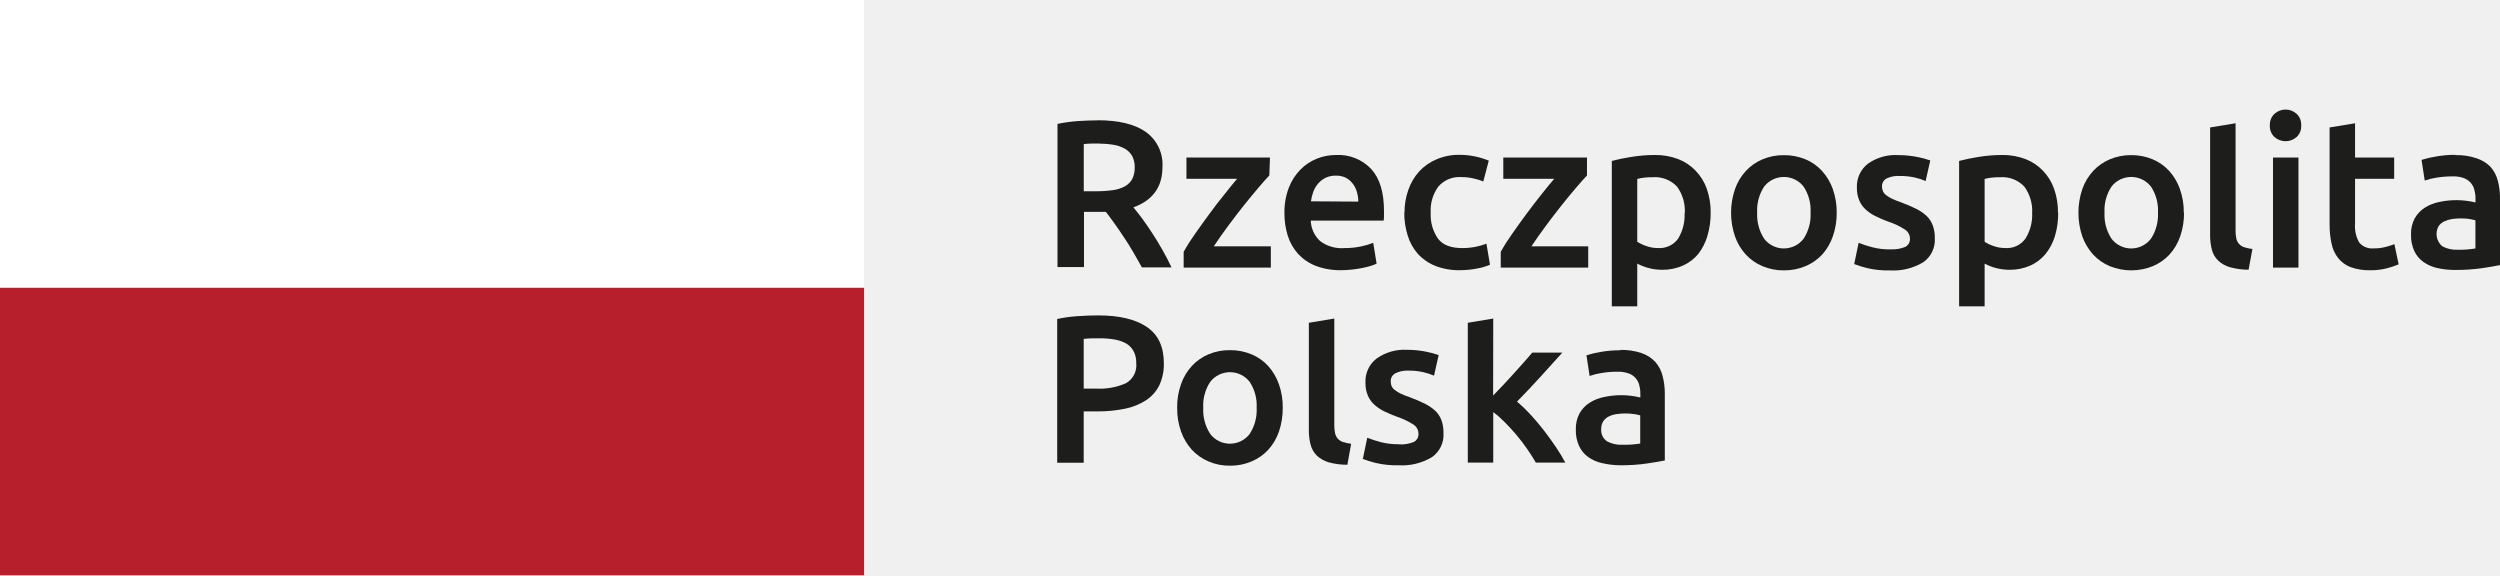
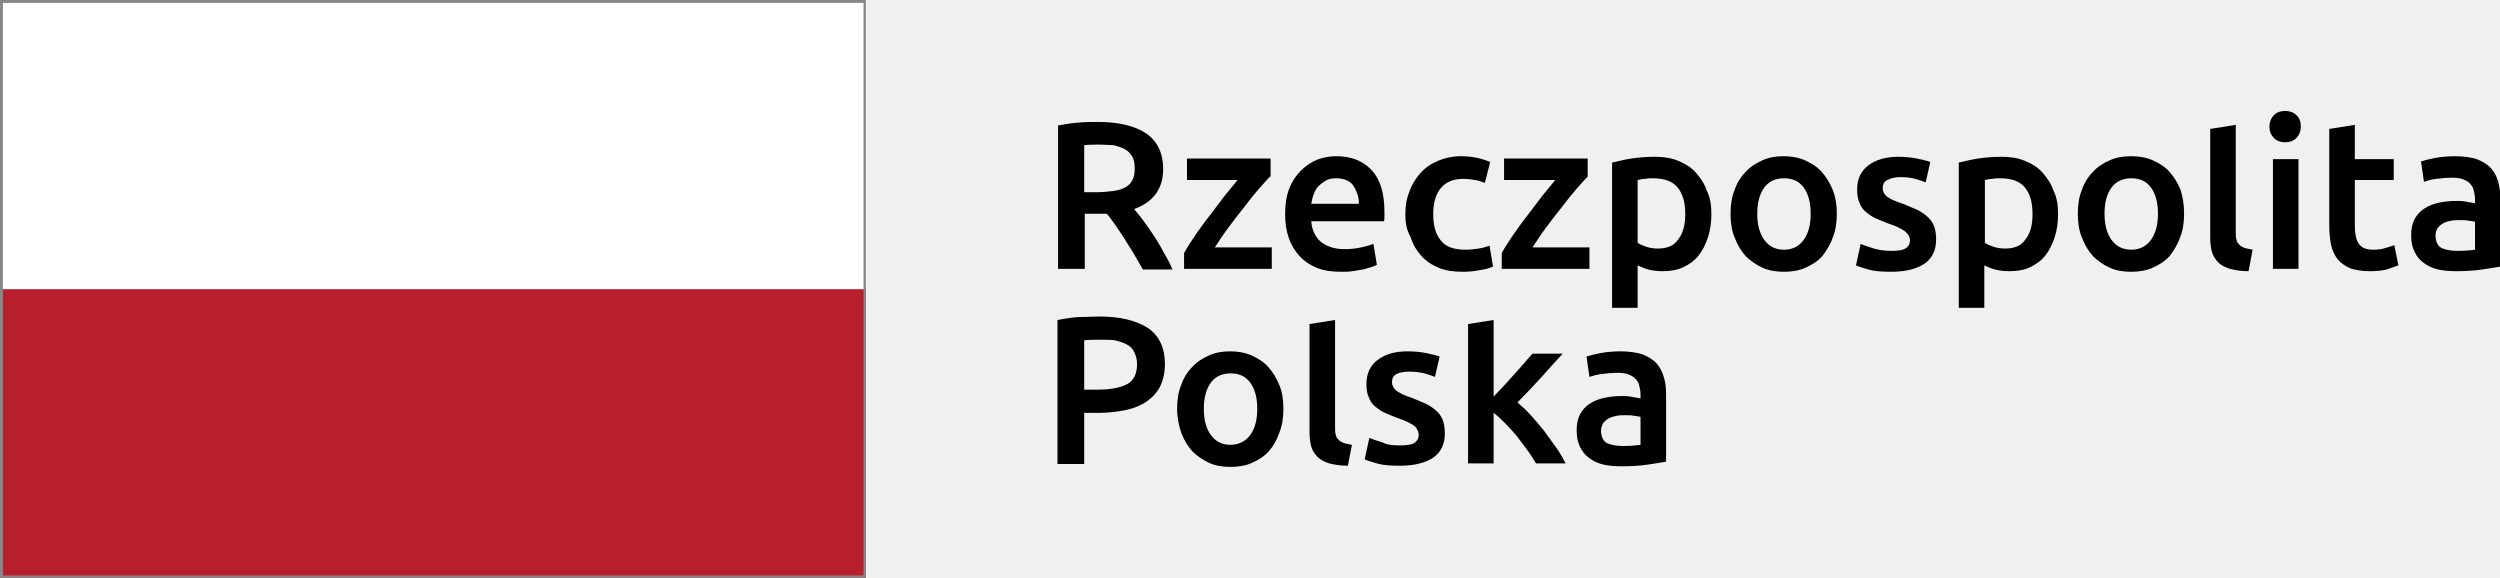
- <svg xmlns="http://www.w3.org/2000/svg" preserveAspectRatio="xMidYMid meet" viewBox="0 0 430.17 98.98">
-   <g fill="#1d1d1b" transform="translate(-33.33 -33.31)">
-     <path d="m222.49 58c-1 0-1.86 0-2.68.11v8.11h2a21 21 0 0 0 2.93-.18 6.23 6.23 0 0 0 2.12-.65 3.28 3.28 0 0 0 1.29-1.27 4.33 4.33 0 0 0 .43-2 4.13 4.13 0 0 0 -.43-1.95 3.34 3.34 0 0 0 -1.26-1.27 5.77 5.77 0 0 0 -1.93-.67 14.41 14.41 0 0 0 -2.46-.2m-.34-4.03c3.63 0 6.39.66 8.31 2a6.87 6.87 0 0 1 2.88 6.08c0 3.4-1.68 5.71-5 6.91.47.56 1 1.23 1.57 2s1.16 1.66 1.77 2.59 1.18 1.88 1.73 2.86 1.05 1.93 1.49 2.88h-5.1c-.46-.87-1-1.75-1.49-2.63s-1.06-1.73-1.61-2.57-1.08-1.61-1.61-2.35-1-1.39-1.49-2h-.86-2.9v9.49h-4.56v-24.63a25.33 25.33 0 0 1 3.55-.49q1.88-.12 3.36-.12" />
-     <path d="m251.74 63.5c-.49.5-1.12 1.22-1.9 2.14s-1.62 1.93-2.52 3.06-1.79 2.29-2.69 3.51-1.72 2.38-2.45 3.49h9.82v3.66h-15v-2.72a33.58 33.58 0 0 1 2-3.15c.79-1.13 1.62-2.27 2.46-3.42s1.68-2.24 2.52-3.27 1.57-2 2.22-2.72h-8.72v-3.66h14.37z" />
-     <path d="m267.05 68a5.73 5.73 0 0 0 -.26-1.72 4 4 0 0 0 -.73-1.41 3.59 3.59 0 0 0 -1.2-1 3.79 3.79 0 0 0 -1.68-.34 4 4 0 0 0 -1.78.38 4.22 4.22 0 0 0 -1.28 1 4.7 4.7 0 0 0 -.82 1.41 8.26 8.26 0 0 0 -.4 1.63zm-12.71 2a11.82 11.82 0 0 1 .75-4.38 9.18 9.18 0 0 1 2-3.13 8.3 8.3 0 0 1 2.83-1.88 8.79 8.79 0 0 1 3.26-.63 7.78 7.78 0 0 1 6.1 2.42c1.47 1.62 2.19 4 2.19 7.24v.81s0 .58-.05.82h-12.55a5 5 0 0 0 1.61 3.52 6.09 6.09 0 0 0 4.15 1.21 13.86 13.86 0 0 0 2.91-.29 12.42 12.42 0 0 0 2.08-.62l.58 3.58a6.34 6.34 0 0 1 -1 .39q-.63.19-1.44.36c-.55.11-1.13.2-1.76.27a17.37 17.37 0 0 1 -1.92.11 11.66 11.66 0 0 1 -4.34-.74 8.33 8.33 0 0 1 -3.05-2.06 8.53 8.53 0 0 1 -1.77-3.11 12.86 12.86 0 0 1 -.58-3.93" />
-     <path d="m275 69.91a11.5 11.5 0 0 1 .66-3.93 9.28 9.28 0 0 1 1.86-3.17 8.56 8.56 0 0 1 3-2.09 9.64 9.64 0 0 1 3.91-.77 13.31 13.31 0 0 1 5.07 1l-.94 3.58a10.27 10.27 0 0 0 -1.76-.53 9 9 0 0 0 -2.05-.22 4.79 4.79 0 0 0 -3.91 1.61 6.92 6.92 0 0 0 -1.33 4.54 7.13 7.13 0 0 0 1.27 4.47c.83 1.08 2.22 1.6 4.22 1.6a11.66 11.66 0 0 0 2.21-.22 10.76 10.76 0 0 0 1.89-.54l.61 3.62a10 10 0 0 1 -2.19.65 15.78 15.78 0 0 1 -3 .29 11.05 11.05 0 0 1 -4.22-.74 8.1 8.1 0 0 1 -3-2.07 8.5 8.5 0 0 1 -1.75-3.15 12.94 12.94 0 0 1 -.59-4" />
-     <path d="m306.4 63.5c-.48.5-1.12 1.22-1.9 2.14s-1.63 1.93-2.52 3.06-1.79 2.29-2.69 3.51-1.73 2.38-2.45 3.49h9.77v3.66h-15.05v-2.72a33.58 33.58 0 0 1 2-3.15q1.18-1.69 2.46-3.42c.85-1.14 1.68-2.24 2.51-3.27s1.58-2 2.23-2.72h-8.76v-3.66h14.4z" />
-     <path d="m323.23 70a7.06 7.06 0 0 0 -1.32-4.56 5.18 5.18 0 0 0 -4.25-1.63c-.41 0-.84 0-1.29.05a7.47 7.47 0 0 0 -1.32.24v10.81a6.73 6.73 0 0 0 1.54.73 5.72 5.72 0 0 0 2 .35 3.92 3.92 0 0 0 3.5-1.63 7.74 7.74 0 0 0 1.1-4.38m4.49-.07a13.53 13.53 0 0 1 -.56 4 9.26 9.26 0 0 1 -1.57 3.09 7.14 7.14 0 0 1 -2.63 2 8.48 8.48 0 0 1 -3.56.73 8.61 8.61 0 0 1 -2.46-.33 9 9 0 0 1 -1.85-.73v7.35h-4.38v-25.02a33.24 33.24 0 0 1 3.29-.68 24.84 24.84 0 0 1 4.13-.34 10.83 10.83 0 0 1 4 .7 8.2 8.2 0 0 1 3 2 8.56 8.56 0 0 1 1.92 3.11 11.81 11.81 0 0 1 .67 4.11" />
-     <path d="m344.87 69.87a7.32 7.32 0 0 0 -1.21-4.47 4.31 4.31 0 0 0 -6.77 0 7.45 7.45 0 0 0 -1.21 4.47 7.61 7.61 0 0 0 1.21 4.53 4.28 4.28 0 0 0 6.77 0 7.47 7.47 0 0 0 1.21-4.53m4.5 0a12.06 12.06 0 0 1 -.66 4.09 9.09 9.09 0 0 1 -1.84 3.15 8.32 8.32 0 0 1 -2.88 2 9.33 9.33 0 0 1 -3.71.72 9.2 9.2 0 0 1 -3.69-.72 8.24 8.24 0 0 1 -2.86-2 9.13 9.13 0 0 1 -1.86-3.11 12.58 12.58 0 0 1 0-8.16 9 9 0 0 1 1.88-3.13 8.23 8.23 0 0 1 2.88-2 9.21 9.21 0 0 1 3.65-.7 9.46 9.46 0 0 1 3.68.7 8 8 0 0 1 2.87 2 9.32 9.32 0 0 1 1.87 3.13 11.94 11.94 0 0 1 .67 4.07" />
-     <path d="m358.63 76.21a5.74 5.74 0 0 0 2.54-.42 1.48 1.48 0 0 0 .8-1.43 1.84 1.84 0 0 0 -.86-1.55 11.82 11.82 0 0 0 -2.8-1.34 20.6 20.6 0 0 1 -2.19-.93 7 7 0 0 1 -1.72-1.14 4.47 4.47 0 0 1 -1.14-1.57 5.46 5.46 0 0 1 -.42-2.26 4.93 4.93 0 0 1 1.92-4.11 8.2 8.2 0 0 1 5.24-1.46 16.33 16.33 0 0 1 3.18.31 16.59 16.59 0 0 1 2.29.6l-.8 3.55a10.32 10.32 0 0 0 -1.85-.6 11.11 11.11 0 0 0 -2.6-.27 4.54 4.54 0 0 0 -2.22.41 1.48 1.48 0 0 0 -.84 1.39 2 2 0 0 0 .17.83 1.76 1.76 0 0 0 .56.68 5.4 5.4 0 0 0 1 .61 13.86 13.86 0 0 0 1.59.63 25.27 25.27 0 0 1 2.64 1.14 7.26 7.26 0 0 1 1.8 1.27 4.36 4.36 0 0 1 1 1.61 6.17 6.17 0 0 1 .33 2.18 4.65 4.65 0 0 1 -2 4.1 10 10 0 0 1 -5.73 1.4 15.54 15.54 0 0 1 -4-.42 18.51 18.51 0 0 1 -2.14-.67l.76-3.66a18.46 18.46 0 0 0 2.34.76 11.58 11.58 0 0 0 3.09.37" />
-     <path d="m383 70a7.06 7.06 0 0 0 -1.33-4.56 5.17 5.17 0 0 0 -4.25-1.63c-.41 0-.84 0-1.29.05a7.2 7.2 0 0 0 -1.31.24v10.81a6.44 6.44 0 0 0 1.53.73 5.83 5.83 0 0 0 2 .35 3.92 3.92 0 0 0 3.5-1.63 7.66 7.66 0 0 0 1.15-4.36m4.48-.07a13.53 13.53 0 0 1 -.56 4 9.08 9.08 0 0 1 -1.61 3.07 7.19 7.19 0 0 1 -2.62 2 8.5 8.5 0 0 1 -3.57.73 9.15 9.15 0 0 1 -4.3-1.06v7.35h-4.39v-25.02a33.51 33.51 0 0 1 3.3-.68 24.72 24.72 0 0 1 4.12-.34 10.88 10.88 0 0 1 4 .7 8.25 8.25 0 0 1 3 2 8.56 8.56 0 0 1 1.92 3.11 11.81 11.81 0 0 1 .67 4.11" />
-     <path d="m404.65 69.87a7.38 7.38 0 0 0 -1.22-4.47 4.31 4.31 0 0 0 -6.77 0 7.38 7.38 0 0 0 -1.21 4.47 7.54 7.54 0 0 0 1.21 4.53 4.28 4.28 0 0 0 6.77 0 7.54 7.54 0 0 0 1.22-4.53m4.48 0a12.06 12.06 0 0 1 -.65 4.09 9.11 9.11 0 0 1 -1.85 3.15 8.23 8.23 0 0 1 -2.88 2 9.87 9.87 0 0 1 -7.4 0 8.34 8.34 0 0 1 -2.86-2 9.46 9.46 0 0 1 -1.86-3.11 12.76 12.76 0 0 1 0-8.16 9.18 9.18 0 0 1 1.88-3.13 8.32 8.32 0 0 1 2.88-2 9.28 9.28 0 0 1 3.61-.71 9.43 9.43 0 0 1 3.68.7 8.14 8.14 0 0 1 2.88 2 9.3 9.3 0 0 1 1.86 3.13 11.7 11.7 0 0 1 .67 4.07" />
-     <path d="m420.24 79.72a12 12 0 0 1 -3.24-.44 4.84 4.84 0 0 1 -2-1.14 3.91 3.91 0 0 1 -1.07-1.84 9.66 9.66 0 0 1 -.31-2.52v-18.54l4.38-.72v18.48a5.67 5.67 0 0 0 .13 1.34 2 2 0 0 0 .45.92 1.92 1.92 0 0 0 .88.58 6.51 6.51 0 0 0 1.44.31z" />
-     <path d="m428.82 79.36h-4.38v-18.94h4.38zm.47-24.47a2.5 2.5 0 0 1 -.79 2 2.87 2.87 0 0 1 -3.8 0 2.5 2.5 0 0 1 -.8-2 2.55 2.55 0 0 1 .8-2 2.84 2.84 0 0 1 3.8 0 2.54 2.54 0 0 1 .79 2" />
-     <path d="m434.18 55.24 4.38-.72v5.9h6.73v3.66h-6.73v7.71a5.63 5.63 0 0 0 .72 3.26 2.88 2.88 0 0 0 2.46 1 7.93 7.93 0 0 0 2.12-.26 13 13 0 0 0 1.47-.47l.73 3.48a16.5 16.5 0 0 1 -2 .67 10.84 10.84 0 0 1 -2.9.34 9.17 9.17 0 0 1 -3.38-.54 5 5 0 0 1 -2.15-1.58 6 6 0 0 1 -1.12-2.5 14.58 14.58 0 0 1 -.33-3.34z" />
-     <path d="m456.19 76.28a15.94 15.94 0 0 0 3.08-.22v-4.85c-.25-.07-.6-.14-1-.22a11.91 11.91 0 0 0 -1.53-.1 12.36 12.36 0 0 0 -1.46.1 5 5 0 0 0 -1.34.4 2.48 2.48 0 0 0 -1 .82 2.76 2.76 0 0 0 .62 3.47 5 5 0 0 0 2.64.6m-.38-16.28a10.49 10.49 0 0 1 3.66.55 5.91 5.91 0 0 1 2.37 1.45 5.76 5.76 0 0 1 1.27 2.38 11.76 11.76 0 0 1 .38 3.06v11.48c-.67.15-1.69.32-3.06.53a32 32 0 0 1 -4.62.31 13.74 13.74 0 0 1 -3.11-.33 6.58 6.58 0 0 1 -2.4-1.05 4.86 4.86 0 0 1 -1.56-1.88 6.48 6.48 0 0 1 -.56-2.86 5.54 5.54 0 0 1 .63-2.75 5.2 5.2 0 0 1 1.72-1.83 7.36 7.36 0 0 1 2.52-1 13.78 13.78 0 0 1 3-.31 13.54 13.54 0 0 1 1.51.09 15.45 15.45 0 0 1 1.71.3v-.72a5.17 5.17 0 0 0 -.19-1.44 2.85 2.85 0 0 0 -.63-1.22 3 3 0 0 0 -1.19-.81 5.07 5.07 0 0 0 -1.87-.29 17.21 17.21 0 0 0 -2.79.21 11.22 11.22 0 0 0 -2.06.51l-.55-3.56a17.25 17.25 0 0 1 2.42-.57 18.46 18.46 0 0 1 3.4-.3" />
-     <path d="m222.66 91.52c-1.15 0-2.1 0-2.86.11v8.55h2.2a11.18 11.18 0 0 0 5.07-.93 3.55 3.55 0 0 0 1.77-3.49 4.05 4.05 0 0 0 -.48-2.06 3.32 3.32 0 0 0 -1.29-1.31 6.5 6.5 0 0 0 -2-.67 14.55 14.55 0 0 0 -2.45-.2m-.32-3.94q5.46 0 8.38 2c1.95 1.33 2.91 3.4 2.91 6.23a8.58 8.58 0 0 1 -.77 3.78 6.67 6.67 0 0 1 -2.26 2.57 10.53 10.53 0 0 1 -3.62 1.47 23.18 23.18 0 0 1 -4.89.47h-2.25v8.83h-4.56v-24.73a22.43 22.43 0 0 1 3.53-.49c1.3-.09 2.49-.13 3.57-.13" />
-     <path d="m249.56 103.44a7.36 7.36 0 0 0 -1.21-4.44 4.3 4.3 0 0 0 -6.77 0 7.36 7.36 0 0 0 -1.21 4.47 7.53 7.53 0 0 0 1.21 4.52 4.27 4.27 0 0 0 6.77 0 7.53 7.53 0 0 0 1.21-4.52m4.49 0a12.35 12.35 0 0 1 -.65 4.09 9.05 9.05 0 0 1 -1.85 3.15 8.29 8.29 0 0 1 -2.87 2 9.18 9.18 0 0 1 -3.72.73 9 9 0 0 1 -3.68-.73 8.25 8.25 0 0 1 -2.86-2 9.25 9.25 0 0 1 -1.87-3.15 11.86 11.86 0 0 1 -.67-4.09 11.62 11.62 0 0 1 .67-4.07 9 9 0 0 1 1.88-3.14 8.32 8.32 0 0 1 2.88-2 9.24 9.24 0 0 1 3.65-.7 9.46 9.46 0 0 1 3.68.7 8.14 8.14 0 0 1 2.88 2 9.25 9.25 0 0 1 1.86 3.14 11.62 11.62 0 0 1 .67 4.07" />
-     <path d="m265.17 113.28a12.07 12.07 0 0 1 -3.25-.43 5.14 5.14 0 0 1 -2-1.14 4.08 4.08 0 0 1 -1.07-1.85 9.58 9.58 0 0 1 -.31-2.51v-18.5l4.38-.73v18.4a6.16 6.16 0 0 0 .13 1.33 2.37 2.37 0 0 0 .45.93 2.26 2.26 0 0 0 .89.58 7.59 7.59 0 0 0 1.43.31z" />
-     <path d="m274.07 109.77a5.83 5.83 0 0 0 2.53-.41 1.49 1.49 0 0 0 .8-1.43 1.85 1.85 0 0 0 -.85-1.56 12.56 12.56 0 0 0 -2.81-1.34c-.79-.29-1.52-.6-2.18-.92a7.55 7.55 0 0 1 -1.73-1.15 4.39 4.39 0 0 1 -1.13-1.57 5.46 5.46 0 0 1 -.42-2.26 4.93 4.93 0 0 1 1.92-4.13 8.24 8.24 0 0 1 5.21-1.5 16.52 16.52 0 0 1 3.19.3 16.78 16.78 0 0 1 2.28.6l-.8 3.55a10.75 10.75 0 0 0 -1.84-.6 11.26 11.26 0 0 0 -2.61-.27 4.61 4.61 0 0 0 -2.18.45 1.5 1.5 0 0 0 -.82 1.4 2.16 2.16 0 0 0 .15.83 1.84 1.84 0 0 0 .57.67 5.1 5.1 0 0 0 1 .61 16.07 16.07 0 0 0 1.6.64 24.12 24.12 0 0 1 2.64 1.14 7.19 7.19 0 0 1 1.8 1.27 4.39 4.39 0 0 1 1 1.61 6.62 6.62 0 0 1 .32 2.17 4.68 4.68 0 0 1 -2 4.11 10 10 0 0 1 -5.74 1.39 15.51 15.51 0 0 1 -4-.42 18.51 18.51 0 0 1 -2.14-.67l.76-3.65a21.35 21.35 0 0 0 2.33.76 12.16 12.16 0 0 0 3.1.36" />
-     <path d="m290.25 101.37c.56-.57 1.15-1.2 1.78-1.86s1.24-1.33 1.84-2l1.72-1.92c.54-.61 1-1.15 1.4-1.61h5.17q-1.8 2-3.8 4.2t-4 4.23a25.29 25.29 0 0 1 2.28 2.19c.8.86 1.57 1.77 2.32 2.74s1.44 1.93 2.09 2.89a29.46 29.46 0 0 1 1.62 2.68h-5.07c-.43-.75-.93-1.53-1.5-2.35a29.28 29.28 0 0 0 -1.83-2.4c-.65-.76-1.31-1.49-2-2.18a17.27 17.27 0 0 0 -2-1.76v8.69h-4.38v-24.06l4.38-.73z" />
-     <path d="m312.48 109.84a17 17 0 0 0 3.08-.21v-4.85a7.31 7.31 0 0 0 -1.06-.22 10 10 0 0 0 -1.52-.11 10.36 10.36 0 0 0 -1.46.11 4.42 4.42 0 0 0 -1.35.4 2.41 2.41 0 0 0 -.95.81 2.28 2.28 0 0 0 -.37 1.32 2.32 2.32 0 0 0 1 2.16 5.09 5.09 0 0 0 2.64.59m-.36-16.32a10.73 10.73 0 0 1 3.65.54 5.82 5.82 0 0 1 2.37 1.52 5.66 5.66 0 0 1 1.26 2.42 11.76 11.76 0 0 1 .38 3.06v11.48c-.67.14-1.69.32-3.06.52a30.59 30.59 0 0 1 -4.61.31 14.45 14.45 0 0 1 -3.12-.37 6.55 6.55 0 0 1 -2.41-1.06 4.92 4.92 0 0 1 -1.55-1.88 6.42 6.42 0 0 1 -.56-2.86 5.56 5.56 0 0 1 .63-2.75 5.2 5.2 0 0 1 1.72-1.83 7.28 7.28 0 0 1 2.52-1 13.75 13.75 0 0 1 3-.31 13.57 13.57 0 0 1 3.23.4v-.71a5.17 5.17 0 0 0 -.19-1.44 2.85 2.85 0 0 0 -1.83-2 5.19 5.19 0 0 0 -1.86-.29 16.11 16.11 0 0 0 -2.79.22 11.22 11.22 0 0 0 -2.06.51l-.54-3.55a15.72 15.72 0 0 1 2.42-.58 19.43 19.43 0 0 1 3.41-.29" />
+ <svg xmlns="http://www.w3.org/2000/svg" version="1.1" id="znak" x="0px" y="0px" viewBox="0 0 430.5 99.5" style="enable-background:new 0 0 430.5 99.5;" xml:space="preserve" preserveAspectRatio="xMidYMid meet">
+   <style type="text/css">
+ 	.st0{fill:#FFFFFF;}
+ 	.st1{fill:#B61F2B;}
+ 	.st2{fill:#878787;}
+ </style>
+   <g>
+     <g>
+       <path d="M189.4,24.9c-1,0-1.9,0-2.7,0.1v8.1h2c1.1,0,2.1-0.1,2.9-0.2c0.8-0.1,1.6-0.3,2.1-0.6c0.6-0.3,1-0.7,1.3-1.3    c0.3-0.5,0.4-1.2,0.4-2c0-0.8-0.1-1.4-0.4-2c-0.3-0.5-0.7-1-1.3-1.3c-0.5-0.3-1.2-0.5-1.9-0.7C191.2,25,190.3,24.9,189.4,24.9     M189.1,21c3.6,0,6.4,0.7,8.3,2c1.9,1.3,2.9,3.4,2.9,6.1c0,3.4-1.7,5.7-5,6.9c0.5,0.6,1,1.2,1.6,2c0.6,0.8,1.2,1.7,1.8,2.6    c0.6,0.9,1.2,1.9,1.7,2.9c0.6,1,1.1,1.9,1.5,2.9h-5.1c-0.5-0.9-1-1.7-1.5-2.6c-0.5-0.9-1.1-1.7-1.6-2.6c-0.5-0.8-1.1-1.6-1.6-2.4    c-0.5-0.7-1-1.4-1.5-2c-0.3,0-0.6,0-0.9,0H189h-2.2v9.5h-4.6V21.6c1.1-0.2,2.3-0.4,3.6-0.5C187,21,188.1,21,189.1,21" />
+       <path d="M218.7,30.4c-0.5,0.5-1.1,1.2-1.9,2.1c-0.8,0.9-1.6,1.9-2.5,3.1c-0.9,1.1-1.8,2.3-2.7,3.5c-0.9,1.2-1.7,2.4-2.4,3.5h9.8    v3.7h-15.1v-2.7c0.5-1,1.2-2,2-3.2c0.8-1.1,1.6-2.3,2.5-3.4c0.8-1.1,1.7-2.2,2.5-3.3c0.8-1,1.6-1.9,2.2-2.7h-8.7v-3.7h14.4V30.4z" />
+       <path d="M234,35c0-0.6-0.1-1.2-0.3-1.7c-0.2-0.5-0.4-1-0.7-1.4c-0.3-0.4-0.7-0.7-1.2-0.9c-0.5-0.2-1-0.3-1.7-0.3    c-0.7,0-1.3,0.1-1.8,0.4c-0.5,0.3-0.9,0.6-1.3,1c-0.4,0.4-0.6,0.9-0.8,1.4c-0.2,0.5-0.3,1.1-0.4,1.6H234z M221.3,36.9    c0-1.7,0.2-3.1,0.7-4.4c0.5-1.3,1.2-2.3,2-3.1c0.8-0.8,1.8-1.5,2.8-1.9c1.1-0.4,2.1-0.6,3.3-0.6c2.6,0,4.6,0.8,6.1,2.4    c1.5,1.6,2.2,4,2.2,7.2c0,0.2,0,0.5,0,0.8c0,0.3,0,0.6-0.1,0.8h-12.5c0.1,1.5,0.7,2.7,1.6,3.5c1,0.8,2.3,1.3,4.1,1.3    c1.1,0,2-0.1,2.9-0.3c0.9-0.2,1.6-0.4,2.1-0.6l0.6,3.6c-0.2,0.1-0.6,0.3-1,0.4c-0.4,0.1-0.9,0.3-1.4,0.4c-0.5,0.1-1.1,0.2-1.8,0.3    c-0.6,0.1-1.3,0.1-1.9,0.1c-1.7,0-3.1-0.2-4.3-0.7c-1.2-0.5-2.2-1.2-3-2.1c-0.8-0.9-1.4-1.9-1.8-3.1    C221.5,39.7,221.3,38.4,221.3,36.9" />
+       <path d="M242,36.9c0-1.4,0.2-2.7,0.7-3.9c0.4-1.2,1.1-2.3,1.9-3.2c0.8-0.9,1.8-1.6,3-2.1c1.2-0.5,2.5-0.8,3.9-0.8    c1.8,0,3.5,0.3,5.1,1l-0.9,3.6c-0.5-0.2-1.1-0.4-1.7-0.5c-0.6-0.1-1.3-0.2-2-0.2c-1.7,0-3,0.5-3.9,1.6c-0.9,1.1-1.3,2.6-1.3,4.5    c0,1.9,0.4,3.4,1.3,4.5c0.8,1.1,2.3,1.6,4.3,1.6c0.8,0,1.5-0.1,2.2-0.2c0.7-0.1,1.4-0.3,1.9-0.5l0.6,3.6c-0.5,0.2-1.2,0.5-2.2,0.6    c-1,0.2-2,0.3-3,0.3c-1.6,0-3-0.2-4.2-0.7c-1.2-0.5-2.2-1.2-3-2.1c-0.8-0.9-1.4-1.9-1.8-3.2C242.2,39.6,242,38.3,242,36.9" />
+       <path d="M273.4,30.4c-0.5,0.5-1.1,1.2-1.9,2.1c-0.8,0.9-1.6,1.9-2.5,3.1c-0.9,1.1-1.8,2.3-2.7,3.5c-0.9,1.2-1.7,2.4-2.4,3.5h9.8    v3.7h-15.1v-2.7c0.5-1,1.2-2,2-3.2c0.8-1.1,1.6-2.3,2.5-3.4c0.8-1.1,1.7-2.2,2.5-3.3c0.8-1,1.6-1.9,2.2-2.7H259v-3.7h14.4V30.4z" />
+       <path d="M290.2,36.9c0-2-0.4-3.5-1.3-4.6c-0.9-1.1-2.3-1.6-4.3-1.6c-0.4,0-0.8,0-1.3,0.1c-0.4,0-0.9,0.1-1.3,0.2v10.8    c0.4,0.3,0.9,0.5,1.5,0.7c0.6,0.2,1.3,0.3,2,0.3c1.6,0,2.8-0.5,3.5-1.6C289.8,40.2,290.2,38.8,290.2,36.9 M294.7,36.9    c0,1.4-0.2,2.8-0.6,4c-0.4,1.2-0.9,2.2-1.6,3.1c-0.7,0.9-1.6,1.5-2.6,2c-1.1,0.5-2.2,0.7-3.6,0.7c-0.9,0-1.7-0.1-2.5-0.3    c-0.7-0.2-1.4-0.5-1.8-0.7V53h-4.4V28c0.9-0.2,2-0.5,3.3-0.7c1.3-0.2,2.7-0.3,4.1-0.3c1.5,0,2.8,0.2,4,0.7c1.2,0.5,2.2,1.1,3,2    c0.8,0.9,1.5,1.9,1.9,3.1C294.5,34,294.7,35.3,294.7,36.9" />
+       <path d="M311.8,36.8c0-1.9-0.4-3.4-1.2-4.5c-0.8-1.1-1.9-1.6-3.4-1.6c-1.4,0-2.6,0.5-3.4,1.6c-0.8,1.1-1.2,2.6-1.2,4.5    c0,1.9,0.4,3.4,1.2,4.5c0.8,1.1,1.9,1.7,3.4,1.7c1.5,0,2.6-0.6,3.4-1.7C311.4,40.2,311.8,38.7,311.8,36.8 M316.3,36.8    c0,1.5-0.2,2.9-0.7,4.1c-0.4,1.2-1.1,2.3-1.8,3.2c-0.8,0.9-1.8,1.5-2.9,2c-1.1,0.5-2.4,0.7-3.7,0.7c-1.3,0-2.6-0.2-3.7-0.7    c-1.1-0.5-2.1-1.2-2.9-2c-0.8-0.9-1.4-1.9-1.9-3.2c-0.5-1.2-0.7-2.6-0.7-4.1c0-1.5,0.2-2.9,0.7-4.1c0.4-1.2,1.1-2.3,1.9-3.1    c0.8-0.9,1.8-1.5,2.9-2c1.1-0.5,2.3-0.7,3.6-0.7c1.3,0,2.6,0.2,3.7,0.7c1.1,0.5,2.1,1.1,2.9,2s1.4,1.9,1.9,3.1    C316.1,34,316.3,35.3,316.3,36.8" />
+       <path d="M325.6,43.2c1.2,0,2-0.1,2.5-0.4c0.5-0.3,0.8-0.8,0.8-1.4c0-0.6-0.3-1.1-0.9-1.6c-0.6-0.4-1.5-0.9-2.8-1.3    c-0.8-0.3-1.5-0.6-2.2-0.9c-0.7-0.3-1.2-0.7-1.7-1.1c-0.5-0.4-0.9-1-1.1-1.6c-0.3-0.6-0.4-1.4-0.4-2.3c0-1.7,0.6-3.1,1.9-4.1    c1.3-1,3-1.5,5.2-1.5c1.1,0,2.2,0.1,3.2,0.3c1,0.2,1.8,0.4,2.3,0.6l-0.8,3.5c-0.5-0.2-1.1-0.4-1.8-0.6c-0.7-0.2-1.6-0.3-2.6-0.3    c-0.9,0-1.6,0.2-2.2,0.5c-0.6,0.3-0.8,0.8-0.8,1.4c0,0.3,0.1,0.6,0.2,0.8c0.1,0.2,0.3,0.5,0.6,0.7c0.3,0.2,0.6,0.4,1.1,0.6    c0.4,0.2,1,0.4,1.6,0.6c1,0.4,1.9,0.8,2.6,1.1c0.7,0.4,1.3,0.8,1.8,1.3c0.5,0.5,0.8,1,1,1.6c0.2,0.6,0.3,1.3,0.3,2.2    c0,1.8-0.7,3.2-2,4.1c-1.3,0.9-3.3,1.4-5.7,1.4c-1.7,0-3-0.1-4-0.4c-1-0.3-1.7-0.5-2.1-0.7l0.8-3.7c0.7,0.3,1.4,0.5,2.3,0.8    C323.4,43,324.4,43.2,325.6,43.2" />
+       <path d="M350,36.9c0-2-0.4-3.5-1.3-4.6c-0.9-1.1-2.3-1.6-4.3-1.6c-0.4,0-0.8,0-1.3,0.1c-0.4,0-0.9,0.1-1.3,0.2v10.8    c0.4,0.3,0.9,0.5,1.5,0.7c0.6,0.2,1.3,0.3,2,0.3c1.6,0,2.8-0.5,3.5-1.6C349.6,40.2,350,38.8,350,36.9 M354.4,36.9    c0,1.4-0.2,2.8-0.6,4c-0.4,1.2-0.9,2.2-1.6,3.1c-0.7,0.9-1.6,1.5-2.6,2c-1,0.5-2.2,0.7-3.6,0.7c-0.9,0-1.7-0.1-2.5-0.3    c-0.7-0.2-1.4-0.5-1.8-0.7V53h-4.4V28c0.9-0.2,2-0.5,3.3-0.7c1.3-0.2,2.7-0.3,4.1-0.3c1.5,0,2.8,0.2,4,0.7c1.2,0.5,2.2,1.1,3,2    c0.8,0.9,1.5,1.9,1.9,3.1C354.2,34,354.4,35.3,354.4,36.9" />
+       <path d="M371.6,36.8c0-1.9-0.4-3.4-1.2-4.5c-0.8-1.1-1.9-1.6-3.4-1.6c-1.4,0-2.6,0.5-3.4,1.6c-0.8,1.1-1.2,2.6-1.2,4.5    c0,1.9,0.4,3.4,1.2,4.5c0.8,1.1,1.9,1.7,3.4,1.7c1.5,0,2.6-0.6,3.4-1.7C371.2,40.2,371.6,38.7,371.6,36.8 M376.1,36.8    c0,1.5-0.2,2.9-0.7,4.1c-0.4,1.2-1.1,2.3-1.8,3.2c-0.8,0.9-1.8,1.5-2.9,2c-1.1,0.5-2.4,0.7-3.7,0.7c-1.4,0-2.6-0.2-3.7-0.7    c-1.1-0.5-2.1-1.2-2.9-2c-0.8-0.9-1.4-1.9-1.9-3.2c-0.5-1.2-0.7-2.6-0.7-4.1c0-1.5,0.2-2.9,0.7-4.1c0.4-1.2,1.1-2.3,1.9-3.1    c0.8-0.9,1.8-1.5,2.9-2c1.1-0.5,2.3-0.7,3.7-0.7c1.3,0,2.6,0.2,3.7,0.7c1.1,0.5,2.1,1.1,2.9,2c0.8,0.9,1.4,1.9,1.9,3.1    C375.9,34,376.1,35.3,376.1,36.8" />
+       <path d="M387.2,46.7c-1.3,0-2.4-0.2-3.2-0.4c-0.9-0.3-1.5-0.6-2-1.1c-0.5-0.5-0.9-1.1-1.1-1.8c-0.2-0.7-0.3-1.6-0.3-2.5V22.2    l4.4-0.7v18.4c0,0.5,0,1,0.1,1.3c0.1,0.4,0.2,0.7,0.5,0.9c0.2,0.3,0.5,0.4,0.9,0.6c0.4,0.1,0.9,0.2,1.4,0.3L387.2,46.7z" />
+       <path d="M395.8,46.3h-4.4V27.4h4.4V46.3z M396.2,21.8c0,0.8-0.3,1.5-0.8,2c-0.5,0.5-1.2,0.7-1.9,0.7c-0.7,0-1.4-0.2-1.9-0.7    c-0.5-0.5-0.8-1.1-0.8-2c0-0.8,0.3-1.5,0.8-2c0.5-0.5,1.2-0.7,1.9-0.7c0.7,0,1.4,0.2,1.9,0.7C396,20.3,396.2,21,396.2,21.8" />
+       <path d="M401.1,22.2l4.4-0.7v5.9h6.7V31h-6.7v7.7c0,1.5,0.2,2.6,0.7,3.3c0.5,0.7,1.3,1,2.5,1c0.8,0,1.5-0.1,2.1-0.3    c0.6-0.2,1.1-0.3,1.5-0.5l0.7,3.5c-0.5,0.2-1.2,0.4-2,0.7c-0.8,0.2-1.8,0.3-2.9,0.3c-1.4,0-2.5-0.2-3.4-0.5    c-0.9-0.4-1.6-0.9-2.2-1.6c-0.5-0.7-0.9-1.5-1.1-2.5c-0.2-1-0.3-2.1-0.3-3.3V22.2z" />
+       <path d="M423.1,43.2c1.4,0,2.4-0.1,3.1-0.2v-4.8c-0.2-0.1-0.6-0.1-1.1-0.2c-0.5-0.1-1-0.1-1.5-0.1c-0.5,0-1,0-1.5,0.1    c-0.5,0.1-0.9,0.2-1.3,0.4c-0.4,0.2-0.7,0.5-1,0.8c-0.2,0.3-0.4,0.8-0.4,1.3c0,1,0.3,1.8,1,2.2C421.1,43,422,43.2,423.1,43.2     M422.8,26.9c1.5,0,2.7,0.2,3.7,0.5c1,0.4,1.8,0.9,2.4,1.5c0.6,0.7,1,1.4,1.3,2.4c0.2,0.9,0.4,1.9,0.4,3.1v11.5    c-0.7,0.1-1.7,0.3-3.1,0.5c-1.4,0.2-2.9,0.3-4.6,0.3c-1.1,0-2.2-0.1-3.1-0.3c-0.9-0.2-1.7-0.6-2.4-1.1c-0.7-0.5-1.2-1.1-1.6-1.9    c-0.4-0.8-0.6-1.7-0.6-2.9c0-1.1,0.2-2,0.6-2.8c0.4-0.7,1-1.4,1.7-1.8c0.7-0.5,1.6-0.8,2.5-1c1-0.2,1.9-0.3,3-0.3    c0.5,0,1,0,1.5,0.1c0.5,0.1,1.1,0.2,1.7,0.3v-0.7c0-0.5-0.1-1-0.2-1.4c-0.1-0.5-0.3-0.9-0.6-1.2c-0.3-0.4-0.7-0.6-1.2-0.8    c-0.5-0.2-1.1-0.3-1.9-0.3c-1,0-1.9,0.1-2.8,0.2c-0.8,0.1-1.5,0.3-2.1,0.5l-0.5-3.5c0.6-0.2,1.4-0.4,2.4-0.6    C420.4,27,421.6,26.9,422.8,26.9" />
+       <path d="M189.6,58.5c-1.2,0-2.1,0-2.9,0.1v8.5h2.2c2.2,0,3.9-0.3,5.1-0.9c1.2-0.6,1.8-1.8,1.8-3.5c0-0.8-0.2-1.5-0.5-2.1    c-0.3-0.6-0.7-1-1.3-1.3c-0.6-0.3-1.2-0.5-2-0.7C191.3,58.5,190.5,58.5,189.6,58.5 M189.3,54.5c3.6,0,6.4,0.7,8.4,2    c1.9,1.3,2.9,3.4,2.9,6.2c0,1.5-0.3,2.7-0.8,3.8c-0.5,1-1.3,1.9-2.3,2.6c-1,0.7-2.2,1.2-3.6,1.5c-1.4,0.3-3.1,0.5-4.9,0.5h-2.3    v8.8h-4.6V55.1c1.1-0.2,2.2-0.4,3.5-0.5C187,54.6,188.2,54.5,189.3,54.5" />
+       <path d="M216.5,70.4c0-1.9-0.4-3.4-1.2-4.5c-0.8-1.1-1.9-1.6-3.4-1.6c-1.4,0-2.6,0.5-3.4,1.6c-0.8,1.1-1.2,2.6-1.2,4.5    c0,1.9,0.4,3.4,1.2,4.5c0.8,1.1,1.9,1.7,3.4,1.7c1.4,0,2.6-0.6,3.4-1.7C216.1,73.8,216.5,72.3,216.5,70.4 M221,70.4    c0,1.5-0.2,2.9-0.7,4.1c-0.4,1.2-1,2.3-1.8,3.2c-0.8,0.9-1.8,1.5-2.9,2c-1.1,0.5-2.4,0.7-3.7,0.7c-1.4,0-2.6-0.2-3.7-0.7    c-1.1-0.5-2.1-1.2-2.9-2c-0.8-0.9-1.4-1.9-1.9-3.2c-0.4-1.2-0.7-2.6-0.7-4.1c0-1.5,0.2-2.9,0.7-4.1c0.4-1.2,1.1-2.3,1.9-3.1    c0.8-0.9,1.8-1.5,2.9-2c1.1-0.5,2.3-0.7,3.6-0.7c1.3,0,2.6,0.2,3.7,0.7c1.1,0.5,2.1,1.1,2.9,2c0.8,0.9,1.4,1.9,1.9,3.1    C220.8,67.5,221,68.9,221,70.4" />
+       <path d="M232.1,80.2c-1.3,0-2.4-0.2-3.2-0.4c-0.9-0.3-1.5-0.6-2-1.1c-0.5-0.5-0.9-1.1-1.1-1.8c-0.2-0.7-0.3-1.6-0.3-2.5V55.8    l4.4-0.7v18.4c0,0.5,0,1,0.1,1.3c0.1,0.4,0.2,0.7,0.5,0.9c0.2,0.3,0.5,0.4,0.9,0.6c0.4,0.1,0.8,0.2,1.4,0.3L232.1,80.2z" />
+       <path d="M241,76.7c1.2,0,2-0.1,2.5-0.4c0.5-0.3,0.8-0.8,0.8-1.4c0-0.6-0.3-1.2-0.8-1.6c-0.6-0.4-1.5-0.9-2.8-1.3    c-0.8-0.3-1.5-0.6-2.2-0.9c-0.7-0.3-1.2-0.7-1.7-1.1c-0.5-0.4-0.9-1-1.1-1.6c-0.3-0.6-0.4-1.4-0.4-2.3c0-1.7,0.6-3.1,1.9-4.1    c1.3-1,3-1.5,5.2-1.5c1.1,0,2.2,0.1,3.2,0.3c1,0.2,1.8,0.4,2.3,0.6l-0.8,3.5c-0.5-0.2-1.1-0.4-1.8-0.6c-0.8-0.2-1.6-0.3-2.6-0.3    c-0.9,0-1.6,0.1-2.2,0.4c-0.6,0.3-0.8,0.8-0.8,1.4c0,0.3,0.1,0.6,0.2,0.8c0.1,0.2,0.3,0.5,0.6,0.7c0.3,0.2,0.6,0.4,1,0.6    c0.4,0.2,1,0.4,1.6,0.6c1,0.4,1.9,0.8,2.6,1.1c0.7,0.4,1.3,0.8,1.8,1.3c0.5,0.5,0.8,1,1,1.6c0.2,0.6,0.3,1.3,0.3,2.2    c0,1.8-0.7,3.2-2,4.1c-1.3,0.9-3.3,1.4-5.7,1.4c-1.7,0-3-0.1-4-0.4c-1-0.3-1.7-0.5-2.1-0.7l0.8-3.7c0.7,0.3,1.4,0.5,2.3,0.8    C238.8,76.6,239.9,76.7,241,76.7" />
+       <path d="M257.2,68.3c0.6-0.6,1.1-1.2,1.8-1.9c0.6-0.7,1.2-1.3,1.8-2c0.6-0.7,1.2-1.3,1.7-1.9c0.5-0.6,1-1.2,1.4-1.6h5.2    c-1.2,1.3-2.5,2.7-3.8,4.2c-1.3,1.4-2.7,2.9-4,4.2c0.7,0.6,1.5,1.3,2.3,2.2c0.8,0.9,1.6,1.8,2.3,2.7c0.7,1,1.4,1.9,2.1,2.9    c0.7,1,1.2,1.9,1.6,2.7h-5.1c-0.4-0.7-0.9-1.5-1.5-2.3c-0.6-0.8-1.2-1.6-1.8-2.4c-0.7-0.8-1.3-1.5-2-2.2c-0.7-0.7-1.3-1.3-2-1.8    v8.7h-4.4V55.8l4.4-0.7V68.3z" />
+       <path d="M279.4,76.8c1.4,0,2.4-0.1,3.1-0.2v-4.8c-0.2-0.1-0.6-0.1-1.1-0.2c-0.5-0.1-1-0.1-1.5-0.1c-0.5,0-1,0-1.5,0.1    c-0.5,0.1-0.9,0.2-1.3,0.4c-0.4,0.2-0.7,0.5-1,0.8c-0.2,0.4-0.4,0.8-0.4,1.3c0,1,0.3,1.8,1,2.2C277.4,76.6,278.3,76.8,279.4,76.8     M279.1,60.5c1.4,0,2.7,0.2,3.7,0.5c1,0.4,1.8,0.9,2.4,1.5c0.6,0.7,1,1.4,1.3,2.4c0.3,0.9,0.4,1.9,0.4,3.1v11.5    c-0.7,0.1-1.7,0.3-3.1,0.5c-1.4,0.2-2.9,0.3-4.6,0.3c-1.1,0-2.2-0.1-3.1-0.3c-0.9-0.2-1.7-0.6-2.4-1.1c-0.7-0.5-1.2-1.1-1.6-1.9    c-0.4-0.8-0.6-1.7-0.6-2.9c0-1.1,0.2-2,0.6-2.8c0.4-0.7,1-1.4,1.7-1.8c0.7-0.5,1.6-0.8,2.5-1c1-0.2,1.9-0.3,3-0.3    c0.5,0,1,0,1.5,0.1c0.5,0.1,1.1,0.2,1.7,0.3v-0.7c0-0.5-0.1-1-0.2-1.4c-0.1-0.5-0.3-0.9-0.6-1.2c-0.3-0.3-0.7-0.6-1.2-0.8    c-0.5-0.2-1.1-0.3-1.9-0.3c-1,0-1.9,0.1-2.8,0.2c-0.8,0.1-1.5,0.3-2.1,0.5l-0.5-3.5c0.6-0.2,1.4-0.4,2.4-0.6    C276.7,60.6,277.9,60.5,279.1,60.5" />
+     </g>
+     <g>
+       <rect x="0" y="0" class="st0" width="149.1" height="49.8" />
+       <rect x="0" y="49.8" class="st1" width="149.1" height="49.8" />
+     </g>
+     <path class="st2" d="M0.5,0.5h148.2v98.6H0.5V0.5z M0,99.5h149.1V0H0V99.5z" />
  </g>
-   <path d="m0 0h148.67v49.52h-148.67z" fill="#fff" />
-   <path d="m0 49.52h148.67v49.46h-148.67z" fill="#b61f2b" />
</svg>
